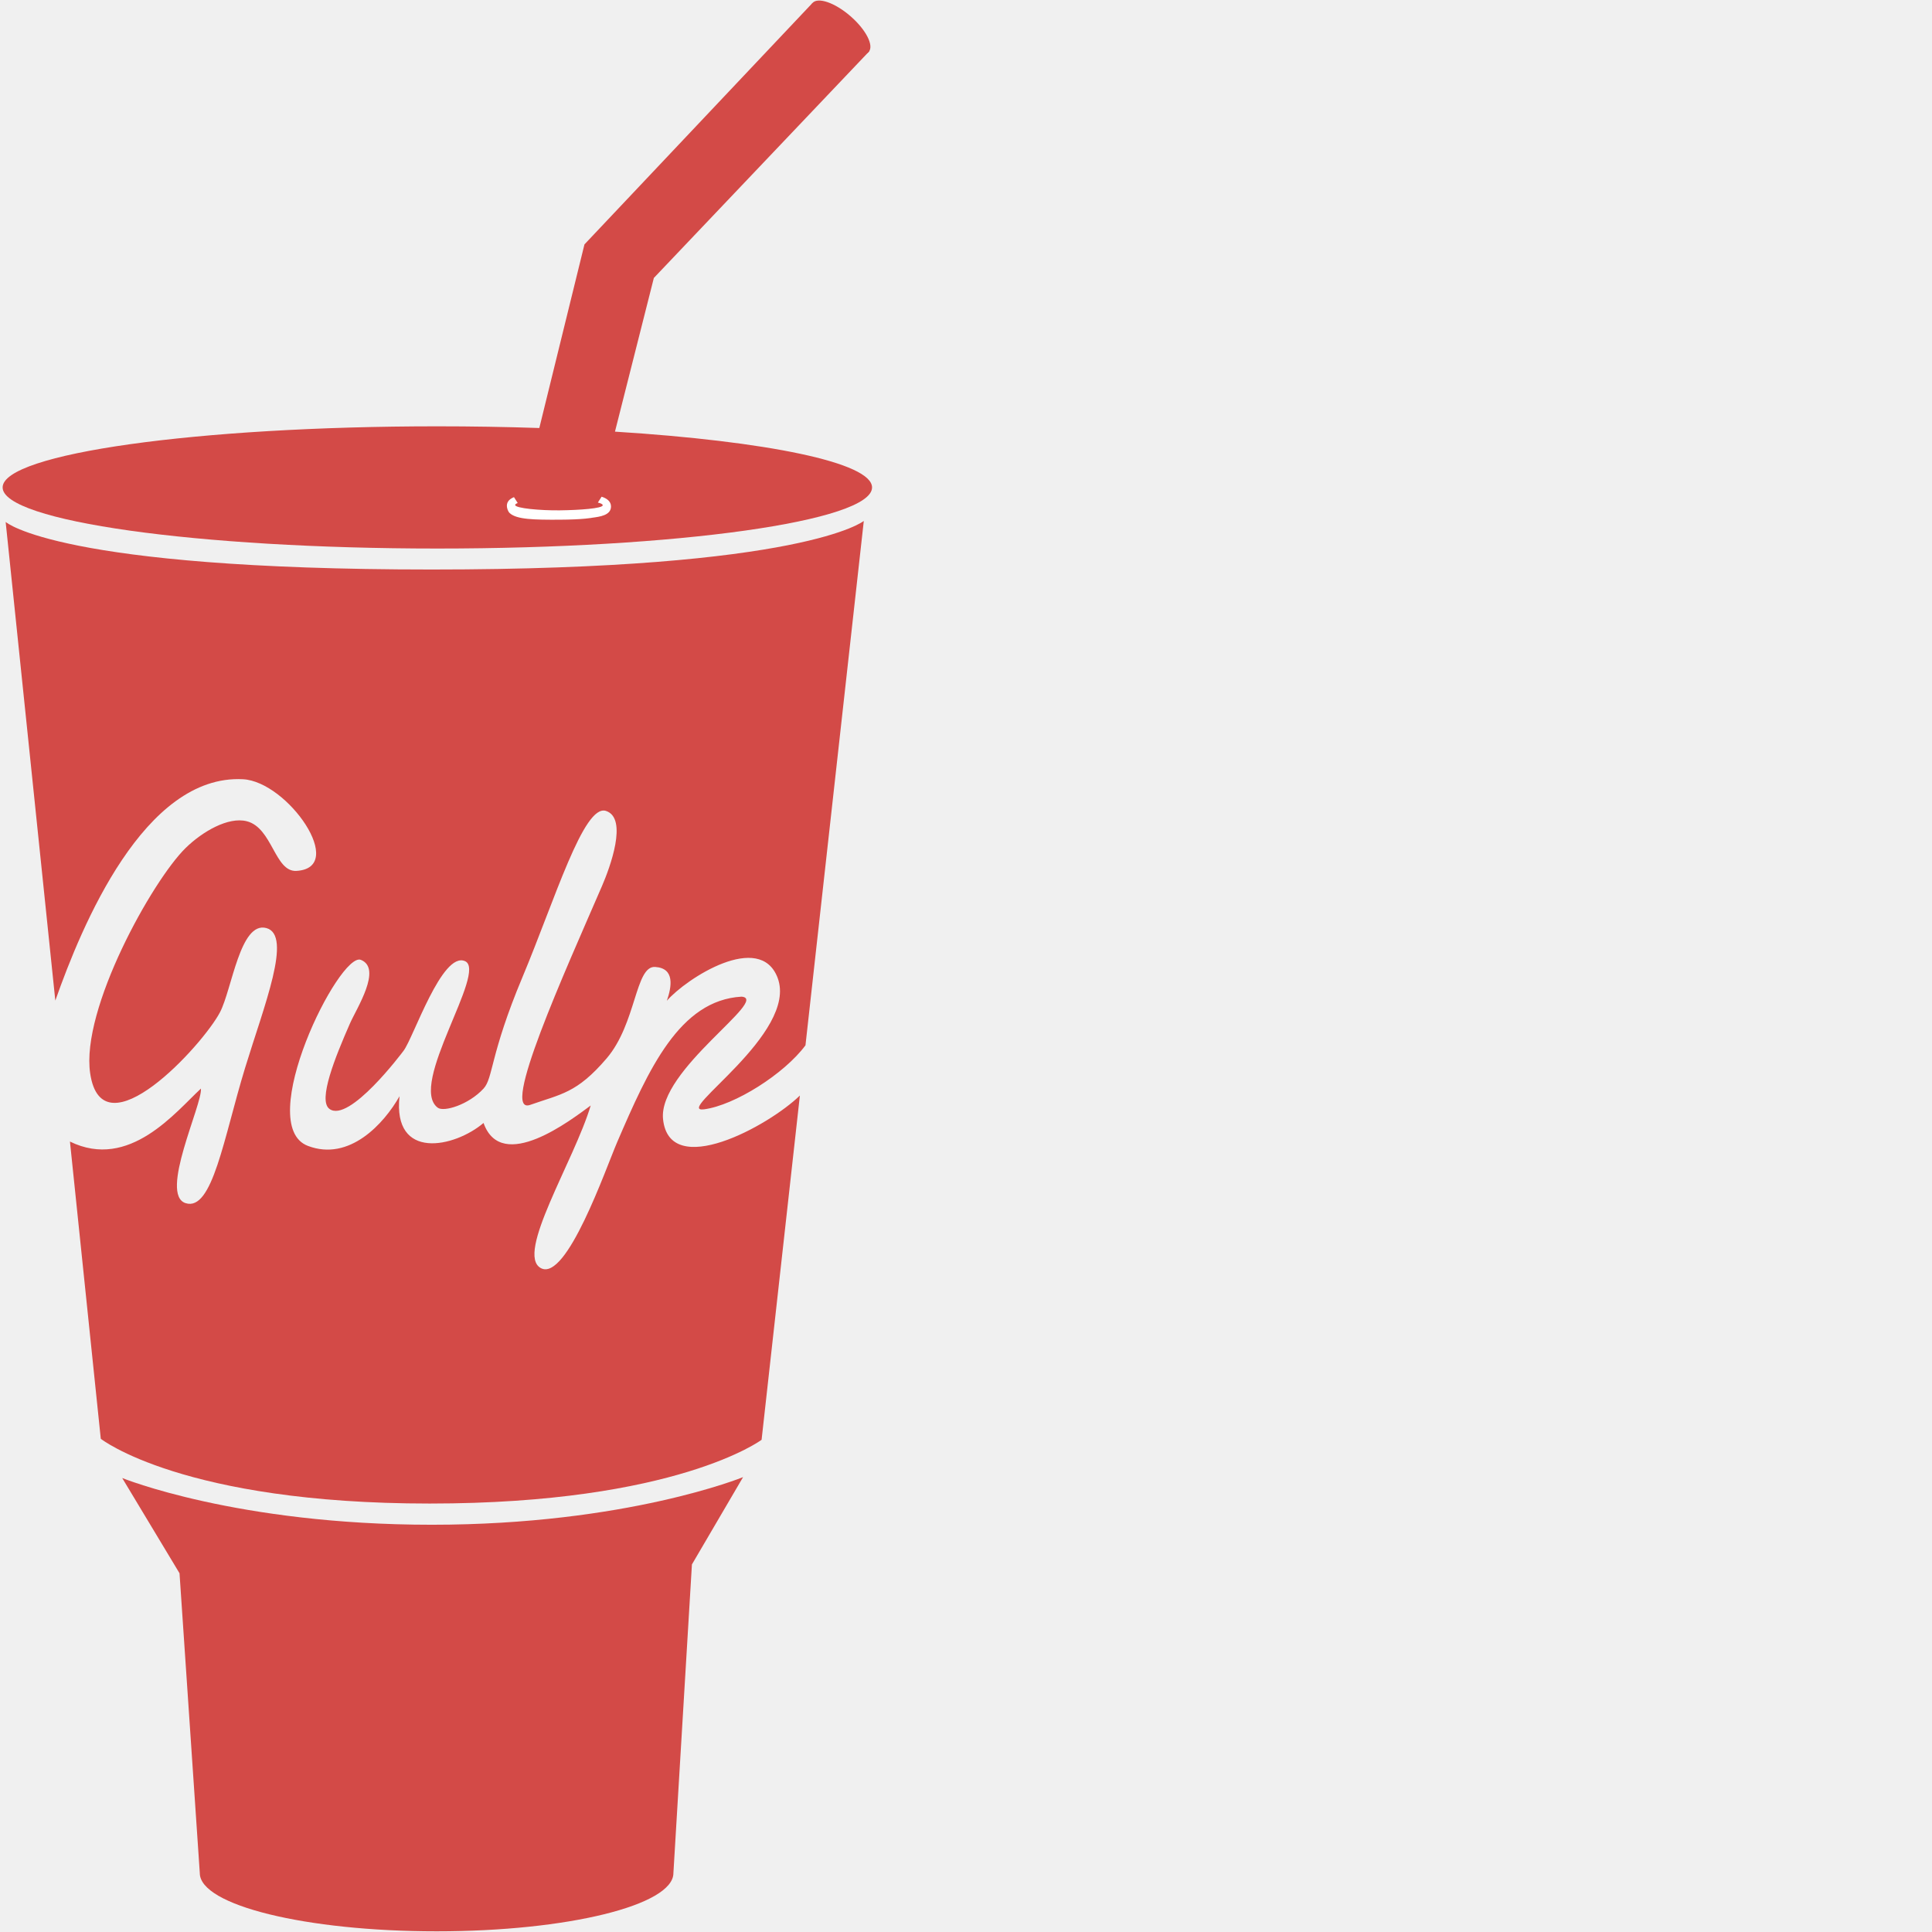
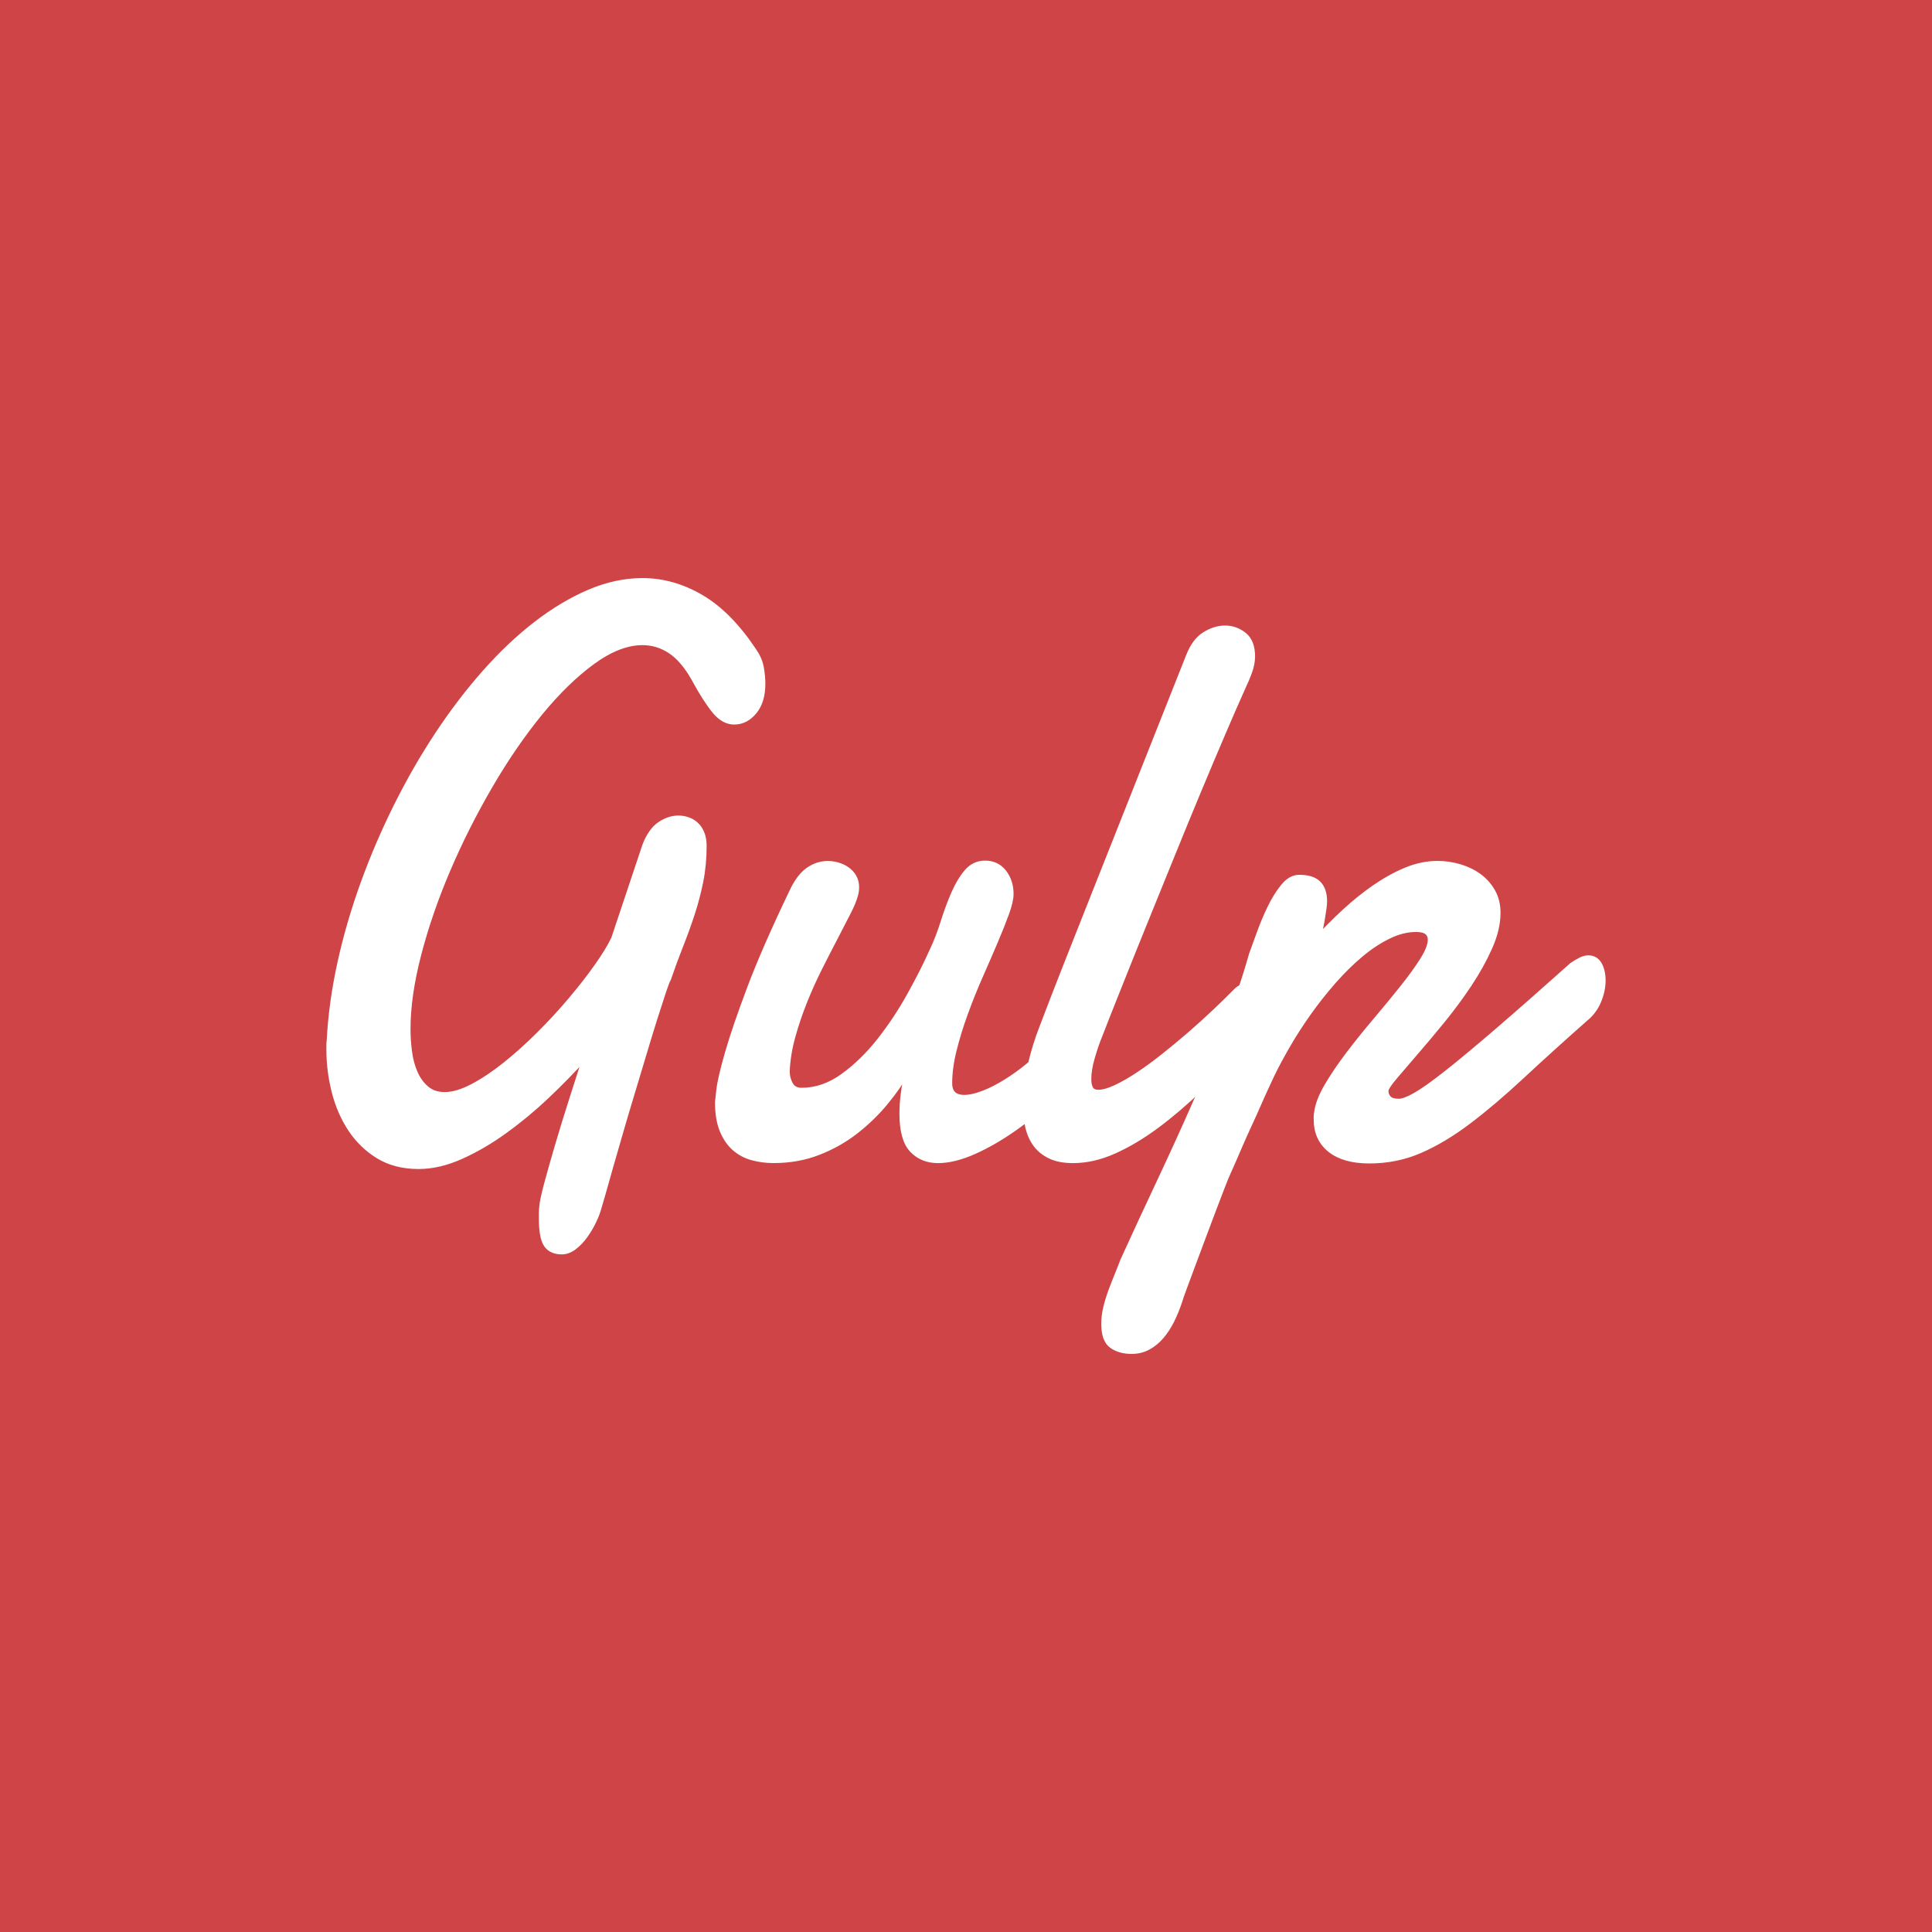
- <svg xmlns="http://www.w3.org/2000/svg" width="32" height="32" viewBox="0 0 256 566" preserveAspectRatio="xMinYMin meet">
-   <path d="M197.28 548.749l5.427-90.43 14.985-25.58s-34.106 13.952-91.205 13.952c-57.1 0-90.689-13.694-90.689-13.694l16.794 27.904 5.941 87.848c0 9.418 31.059 17.052 69.374 17.052 38.313 0 69.373-7.634 69.373-17.052M180.161 126.454l11.391-45.025 63.081-66.376L238.007.892l-66.784 70.707-13.226 53.793a886.14 886.14 0 0 0-29.873-.497c-70.336 0-127.355 8.016-127.355 17.902 0 9.887 57.019 17.902 127.355 17.902 70.335 0 127.353-8.015 127.353-17.902 0-7.28-30.924-13.546-75.316-16.343" fill="#D34A47" />
-   <path d="M173.535 151.669s-2.467.553-9.724.584c-7.259.03-12.413-.047-14.466-1.917-.552-.502-.854-1.499-.851-2.174.006-1.285.918-2.042 2.08-2.516l1.099 1.724c-.478.165-.751.36-.752.568-.004.976 7.422 1.644 13.102 1.572 5.681-.07 12.545-.538 12.551-1.5 0-.291-.519-.565-1.422-.781l1.094-1.712c1.472.457 2.757 1.34 2.754 2.868-.014 2.598-3.32 2.993-5.465 3.284" fill="#FFF" />
-   <path d="M254.509 15.184c1.586-1.832-.821-6.518-5.376-10.465C244.576.774 239.596-.94 238.007.892c-1.587 1.832.821 6.518 5.378 10.463 4.555 3.946 9.537 5.662 11.124 3.829M194.246 327.865c-1.495-14.384 31.462-35.216 23.004-35.883-18.208 1.041-27.27 21.338-36.431 42.596-3.357 7.791-14.844 41.013-22.378 36.923-7.532-4.088 9.765-31.407 14.613-47.631-5.594 4.102-26.109 20.041-31.396 5.114-8.5 7.219-26.663 11.13-24.614-7.833-4.522 8.01-14.671 19.193-26.853 14.546-15.998-6.101 9.27-57.062 15.553-54.491 6.284 2.57-1.268 14.179-3.246 18.687-4.35 9.921-9.375 22.393-6.018 24.946 5.751 4.374 21.401-16.547 21.749-17.007 2.927-3.867 11.266-29.166 17.987-26.261 6.721 2.905-16.764 36.308-7.983 42.937 1.771 1.338 9.017-.825 13.425-5.594 2.852-3.085 1.871-9.918 11.378-32.59 9.507-22.671 17.98-50.905 24.5-48.754 6.52 2.15 1.146 16.641-1.193 22.043-10.976 25.354-29.956 67.241-21.005 64.07 8.951-3.17 13.612-3.356 22.377-13.613 8.765-10.257 8.361-27.152 14.203-26.793 5.844.36 4.863 5.777 3.446 9.902 5.75-6.58 27.256-20.438 32.448-6.713 6.15 16.249-30.769 39.72-21.564 38.523 8.975-1.167 23.515-10.376 29.723-18.749l17.088-153.626s-17.195 14.23-126.589 14.23c-109.395 0-124.811-13.934-124.811-13.934l14.548 140.224c7.722-21.947 26.059-66.339 54.963-64.849 13.148.678 30.7 25.995 15.665 26.853-6.364.362-7.01-12.637-14.546-14.546-5.438-1.378-13.009 3.043-17.902 7.833-9.758 9.55-30.745 47.229-27.972 66.014 3.533 23.949 33.048-8.322 38.042-17.903 3.517-6.749 5.893-26.745 13.585-24.647 7.693 2.098-.671 22.734-6.247 40.979-6.264 20.487-9.557 42.098-17.408 39.612-7.852-2.484 4.938-28.932 4.475-33.566-7.38 6.809-20.976 24.047-38.37 15.515l9.035 87.078s24.013 18.973 96.35 18.973c72.337 0 97.239-18.677 97.239-18.677l11.219-100.857c-9.179 8.938-38.229 24.81-40.089 6.919" fill="#D34A47" />
+ <svg xmlns="http://www.w3.org/2000/svg" id="Layer_1" viewBox="0 0 5105.4 5105.4" width="5105.4" height="5105.4">
+   <style>.st0{fill:#cf4547}.st1{fill:#fff;stroke:#fff;stroke-width:13.386;stroke-miterlimit:10}</style>
+   <path class="st0" d="M0 0h5105.4v5105.4H0z" />
+   <path class="st1" d="M1766.5 2586.7c-2.4 3.5-6.6 14.4-12.8 32.9-6.2 18.5-13.7 41.6-22.5 69.4-8.8 27.8-18.4 59-28.6 93.4-10.3 34.4-20.9 69.6-31.7 105.4-10.9 35.9-21.3 71-31.3 105.5-10 34.4-19 65.6-26.9 93.4-7.9 27.8-14.5 51.1-19.8 70-5.3 18.8-8.5 29.9-9.7 33.4-2.9 11.1-7.6 23.5-14.1 37.1-6.5 13.6-14.1 26.4-22.9 38.6-8.8 12.2-18.5 22.3-29.1 30.3-10.6 8-21.5 12-32.6 12-18.8 0-32.5-6.3-41-18.8s-12.8-35.5-12.8-68.9v-14.6c0-4.9.3-10.1.9-15.6.6-11.1 5-32 13.2-62.7 8.2-30.6 18.1-65.2 29.5-103.9s23.8-78.6 37-120.1c13.2-41.4 25.1-78.5 35.7-111.2-31.2 34.8-64.9 69.4-101.4 103.9-36.4 34.5-73.8 65.4-111.9 92.9-38.2 27.5-76.7 50-115.5 67.3-38.8 17.4-76.1 26.1-111.9 26.1-41.1 0-76.5-9.1-106.2-27.1-29.7-18.1-54.2-41.8-73.6-71s-33.8-62.3-43.2-99.2c-9.4-36.9-14.1-73.8-14.1-110.7v-13.6c0-4.2.3-8.3.9-12.5 3.5-66.8 13.1-135.4 28.6-205.7 15.6-70.3 36-140.3 61.3-209.8 25.3-69.6 54.5-137.6 87.7-204.1s69.3-129.3 108.4-188.4c39.1-59.1 80.6-113.6 124.7-163.4 44.1-49.8 89.3-92.6 135.7-128.4 46.4-35.8 93.3-63.8 140.6-84 47.3-20.2 94.2-30.3 140.6-30.3 53.5 0 105.2 14.6 155.1 43.8 49.9 29.2 96.6 76.6 140.1 142 10 14.6 16.3 29.4 18.9 44.4 2.6 15 4 29.1 4 42.3 0 31.3-7.5 56-22.5 74.1-15 18.1-32.8 27.1-53.3 27.1-18.8 0-36.3-9.9-52.4-29.8-16.2-19.8-34.2-48.2-54.2-85.1-18.8-33.4-39.5-57.6-62.1-72.6-22.6-15-47.2-22.4-73.6-22.4-41.1 0-85.1 17.1-131.8 51.2-46.7 34.1-93 79.2-138.8 135.2-45.8 56-89.8 120-131.8 192.1-42 72-79.2 145.8-111.5 221.3s-58 150-77.1 223.4c-19.1 73.4-28.6 139.4-28.6 197.9 0 19.5 1.3 39.5 4 60s7.6 39.2 15 55.9c7.3 16.7 17.3 30.5 30 41.2 12.6 10.8 28.6 16.2 48 16.2 21.7 0 46.4-7.3 74-21.9 27.6-14.6 56.3-33.7 85.9-57.4 29.7-23.7 59.5-50.5 89.5-80.4 30-29.9 57.9-60.2 83.7-90.8 25.8-30.6 48.8-60 68.7-88.2 20-28.2 35-52.7 44.9-73.6l82-245.3c10-26.4 23.1-45.2 39.2-56.4 16.2-11.1 32.8-16.7 49.8-16.7 8.2 0 16.4 1.4 24.7 4.2 8.2 2.8 15.6 7.1 22 13.1 6.5 5.9 11.6 13.6 15.4 23 3.8 9.4 5.7 20.4 5.7 32.9 0 33.4-2.9 64.7-8.8 94-5.9 29.3-13.4 57.8-22.5 85.6-9.1 27.8-19.2 55.9-30.4 84-11 28-21.9 57.4-32.4 88.1zM2877.9 2791.3c-25.9 34.8-56 68.7-90.3 101.8-34.4 33.1-69.8 62.5-106.2 88.2-36.4 25.7-72.3 46.4-107.5 62.1-35.3 15.7-67 23.5-95.2 23.5s-51.1-9.4-68.8-28.2c-17.6-18.8-26.4-50.8-26.4-96.1 0-32 4.7-69.3 14.1-111.7-15.3 27.2-34.4 54.7-57.3 82.5-22.9 27.8-49.1 53.2-78.5 76.2s-62.3 41.6-98.7 55.8c-36.4 14.3-76.1 21.4-119 21.4-19.4 0-38.1-2.4-56-7.3s-33.6-13.2-47.1-25-24.4-27.6-32.6-47.5c-8.2-19.8-12.3-44.7-12.3-74.6 0-.7 1.2-11.3 3.5-31.8s9.8-52.9 22.5-97.1c12.6-44.2 32.2-101.4 58.6-171.7 26.5-70.3 63.8-155.5 111.9-255.8 12.3-26.4 26.6-45.4 42.7-56.9 16.2-11.5 33.6-17.2 52.4-17.2 8.2 0 16.7 1.2 25.6 3.6 8.8 2.5 17 6.3 24.7 11.5 7.6 5.2 13.8 11.8 18.5 19.8 4.7 8 7.1 17.2 7.1 27.7 0 7-.9 13.6-2.7 19.8-2.9 11.9-9.2 27.3-19 46.5-9.7 19.2-21 41.1-33.9 65.8-12.9 24.7-26.6 51.3-41 79.9-14.4 28.5-27.8 58.1-40.1 88.7s-22.9 61.8-31.7 93.4c-8.8 31.7-13.8 62.5-15 92.4 0 12.5 2.9 24 8.8 34.5 5.9 10.4 15.6 15.7 29.1 15.7 38.2 0 74.6-12.5 109.3-37.6 34.7-25 66.7-56.2 96.1-93.4 29.4-37.2 56-77.2 79.8-120.1 23.8-42.8 43.7-81.9 59.5-117.4 11.2-23.7 21-49.1 29.5-76.2s17.8-52.2 27.8-75.2 21.4-42.1 34.4-57.4c12.9-15.3 29.1-23 48.5-23 21.1 0 37.9 8 50.2 24 12.3 16 18.5 35.2 18.5 57.4 0 12.5-3.9 29.8-11.9 51.7-8 21.9-17.9 47-30 75.2-12 28.2-25.1 58.3-39.2 90.3-14.1 32-27.2 64.6-39.2 97.6-12.1 33.1-22 65.4-30 97.1-7.9 31.7-11.9 61.1-11.9 88.2 0 25.1 12.9 37.6 38.8 37.6 18.2 0 40.8-6.3 67.9-18.8 27.1-12.5 55.4-30.1 85.1-52.7 29.7-22.6 59.3-49.2 89-79.9 29.7-30.6 56-63.7 78.9-99.2l8.7 141.9z" />
+   <path class="st1" d="M2905.3 2739.1c-6.5 16-12.8 34.6-19 55.9-6.2 21.2-9.2 40.2-9.2 56.9 0 10.4 1.8 18.8 5.3 25.1 3.5 6.3 10.3 9.4 20.3 9.4 12.3 0 27.7-4.3 46.3-13.1 18.5-8.7 38.5-20.2 59.9-34.5 21.5-14.2 43.8-30.6 67-49.1 23.2-18.4 46.3-37.6 69.2-57.4 22.9-19.9 44.8-39.7 65.7-59.5 20.9-19.9 39.5-38.1 56-54.8 4.7-4.9 10.3-8.4 16.7-10.4 6.4-2.1 12-3.1 16.7-3.1 11.7 0 21.5 4.9 29.1 14.6 7.6 9.7 11.4 22.6 11.4 38.6 0 14.6-4.1 31-12.3 49.1-8.2 18.1-22.6 35.9-43.2 53.2-37.6 41.1-75.5 80-113.7 116.9-38.2 36.9-76.2 69.4-114.1 97.6-37.9 28.2-75.5 50.6-112.8 67.4-37.3 16.7-73.6 25-108.9 25-24.1 0-44.2-3.8-60.4-11.5-16.2-7.7-29.1-18.1-38.8-31.3-9.7-13.2-16.6-28.9-20.7-47-4.1-18.1-6.2-37.2-6.2-57.4 0-34.1 4.3-69.1 12.8-104.9 8.5-35.8 18.6-68.7 30.4-98.6 20.6-54.3 41.4-108.2 62.6-161.8 21.1-53.6 40.5-102.7 58.2-147.2l267-673.4c10.6-27.1 24.8-46.3 42.8-57.4 17.9-11.1 36-16.7 54.2-16.7 18.2 0 34.8 5.9 49.8 17.7 15 11.8 22.5 31 22.5 57.4 0 12.5-2.5 25.8-7.5 39.7-5 13.9-11.3 28.9-18.9 44.9-14.7 32.7-32.2 72.7-52.4 120-20.3 47.3-42 98.8-65.2 154.5-23.2 55.7-47 113.6-71.4 173.8-24.4 60.2-48.2 118.8-71.4 175.9-23.2 57.1-44.9 111.2-65.2 162.3-20.5 51.2-38 95.6-52.6 133.2z" />
+   <path class="st1" d="M4154.2 2550.1c8.2-5.6 15.9-10.1 22.9-13.6 7-3.5 13.8-5.2 20.3-5.2 12.9 0 22.6 5.8 29.1 17.2 6.5 11.5 9.7 25.6 9.7 42.3 0 18.1-3.9 36.5-11.9 55.3-7.9 18.8-19.8 34.4-35.7 47-62.9 55.7-119 106.5-168.3 152.4-49.4 45.9-95.9 85.4-139.7 118.5-43.8 33.1-86.5 58.6-128.2 76.7-41.7 18.1-86.4 27.1-134 27.1-44.7 0-79.2-9.8-103.6-29.2-24.4-19.5-36.6-46.3-36.6-80.4v-7.8c0-2.4.3-5.4.9-8.9 2.3-20.9 11.5-44.9 27.3-72 15.9-27.1 35-55.3 57.3-84.6s46.1-58.8 71.4-88.7c25.3-29.9 48.6-58.3 70.1-85.1 21.4-26.8 39.2-51.3 53.3-73.6 14.1-22.3 21.2-40.3 21.2-54.3 0-8.4-3-15-8.8-19.8-5.9-4.9-15.6-7.3-29.1-7.3-23.5 0-47.7 6.1-72.7 18.3-25 12.2-49.7 28.5-74 49-24.4 20.5-48.2 44-71.4 70.5-23.2 26.5-44.9 53.9-65.2 82.5-20.3 28.6-38.8 57.2-55.5 86.1-16.7 28.9-31 55.5-42.7 79.9-3.5 7.7-8.5 18.5-15 32.4-6.5 13.9-13.5 29.6-21.1 47-7.7 17.4-15.7 35.3-24.3 53.7-8.5 18.5-16.3 35.9-23.3 52.2-7.1 16.4-13.4 30.9-19 43.9-5.6 12.9-9.6 21.7-11.9 26.6-3 6.3-7.8 18.1-14.6 35.5s-14.5 37.7-23.4 61.1c-8.8 23.3-18.1 47.8-27.7 73.6-9.7 25.8-18.8 50.1-27.3 73.1-8.5 23-16 43.1-22.5 60.5s-10.6 29.2-12.4 35.5c-5.9 18.1-12.8 35.1-20.7 51.2-7.9 16-17 30.1-27.3 42.3-10.3 12.2-22 21.9-35.3 29.2-13.2 7.3-28.1 10.9-44.5 10.9-21.2 0-38.6-5.1-52.5-15.1-13.8-10.1-20.7-29.4-20.7-57.9 0-13.9 1.8-28.2 5.3-42.8 3.5-14.6 8-29.1 13.2-43.3 5.3-14.3 10.7-28.2 16.3-41.7 5.6-13.6 10.7-26.6 15.4-39.2 31.7-69.6 64.1-139.4 97-209.3 32.9-70 64.5-139.2 94.7-207.8 30.3-68.5 58.3-135.9 84.2-202 25.8-66.1 47.3-129.5 64.3-190 4.7-12.5 11.2-30.3 19.4-53.3 8.2-23 17.6-45.6 28.2-67.9 10.6-22.3 22.5-41.6 35.7-57.9 13.2-16.4 27.5-24.5 42.7-24.5 23.5 0 40.5 5.4 51.1 16.2 10.6 10.8 15.9 26.6 15.9 47.5 0 4.2-.6 10.8-1.8 19.8-1.2 9-2.7 18.6-4.4 28.7-1.8 10.1-3.7 19.7-5.7 28.7-2.1 9-4 15.6-5.7 19.8 21.7-23.7 45.2-47.1 70.5-70.5 25.3-23.3 51.4-44.4 78.5-63.2 27-18.8 54.6-34.1 82.8-46 28.2-11.8 56.4-17.7 84.6-17.7 19.4 0 38.6 2.8 57.7 8.4 19.1 5.6 36.1 13.7 51.1 24.5s27.2 24.4 36.6 40.7c9.4 16.4 14.1 35.3 14.1 56.9 0 28.6-7.2 59-21.6 91.4-14.4 32.4-32.5 64.9-54.2 97.6-21.8 32.7-45.3 64.6-70.5 95.5-25.3 31-48.9 59.2-71 84.6-22 25.4-40.5 47-55.5 64.7-15 17.8-22.8 29.8-23.4 36 0 8.4 2.7 15.1 7.9 20.4s14.1 7.8 26.5 7.8c10 0 24.7-5.6 44.1-16.7 19.4-11.1 46.6-30.4 81.5-57.9s79.3-64.4 133.1-110.7c53.8-46.2 120.1-104.5 198.8-174.8z" />
</svg>
